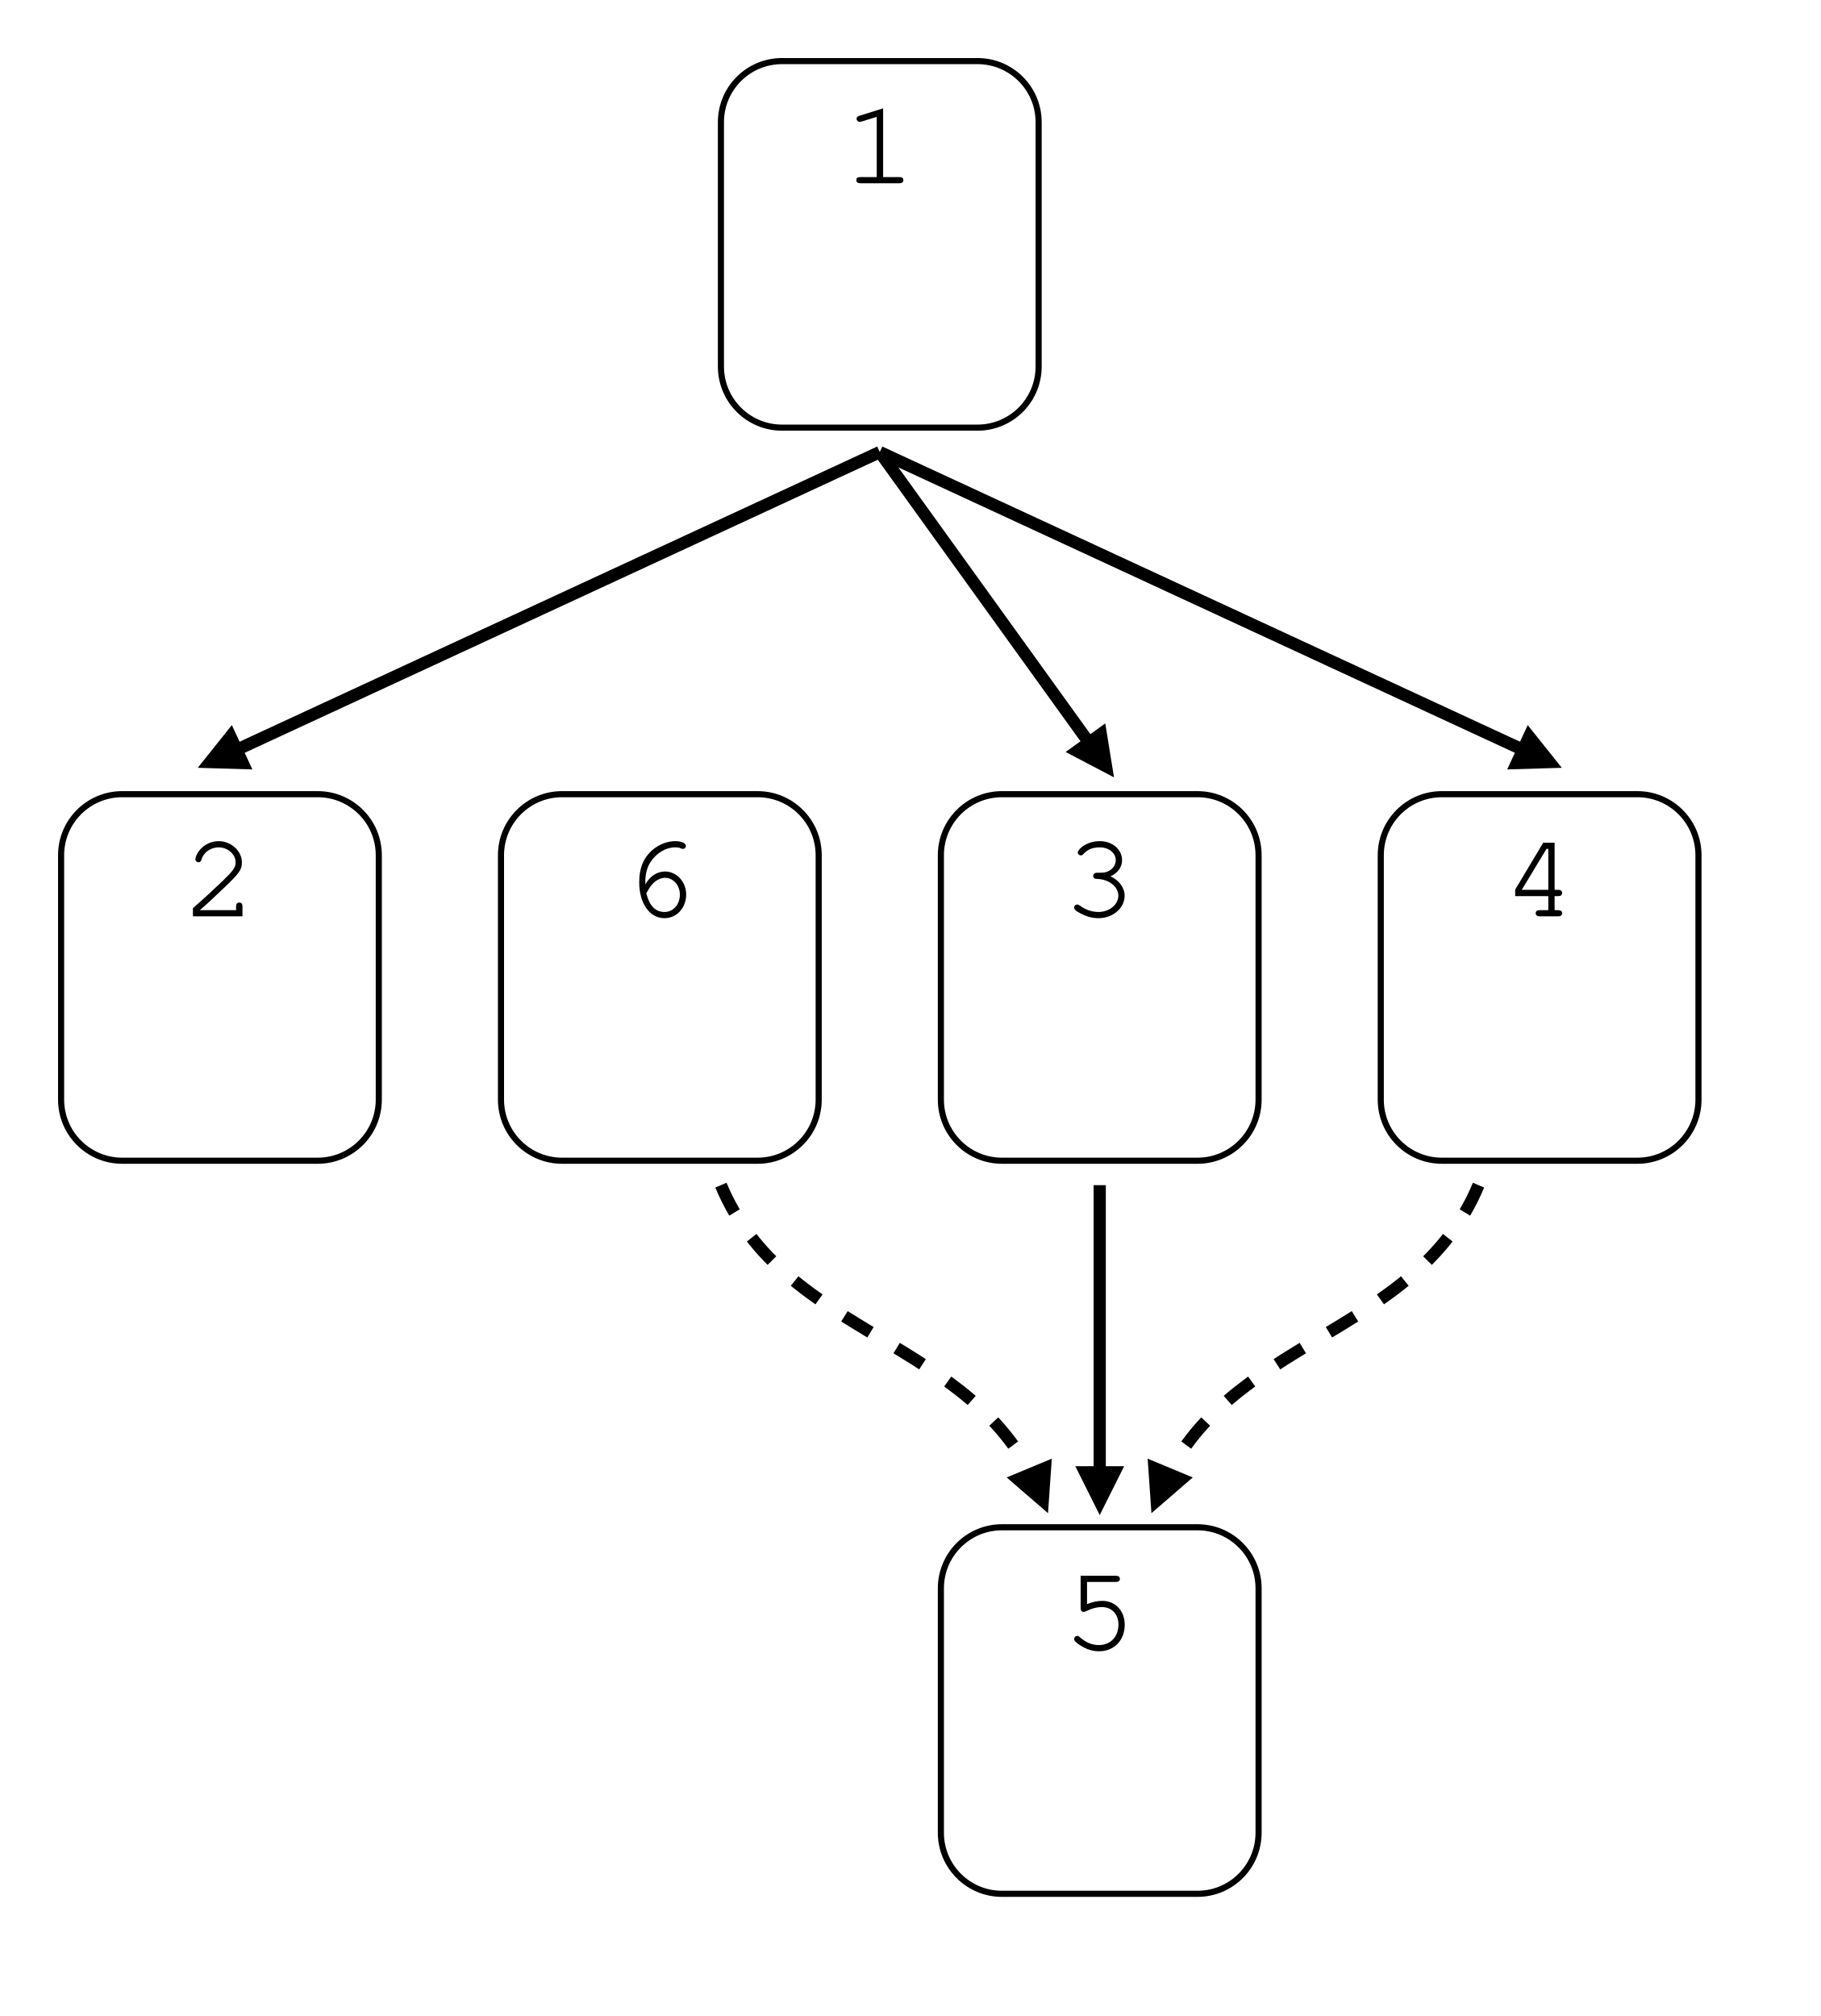
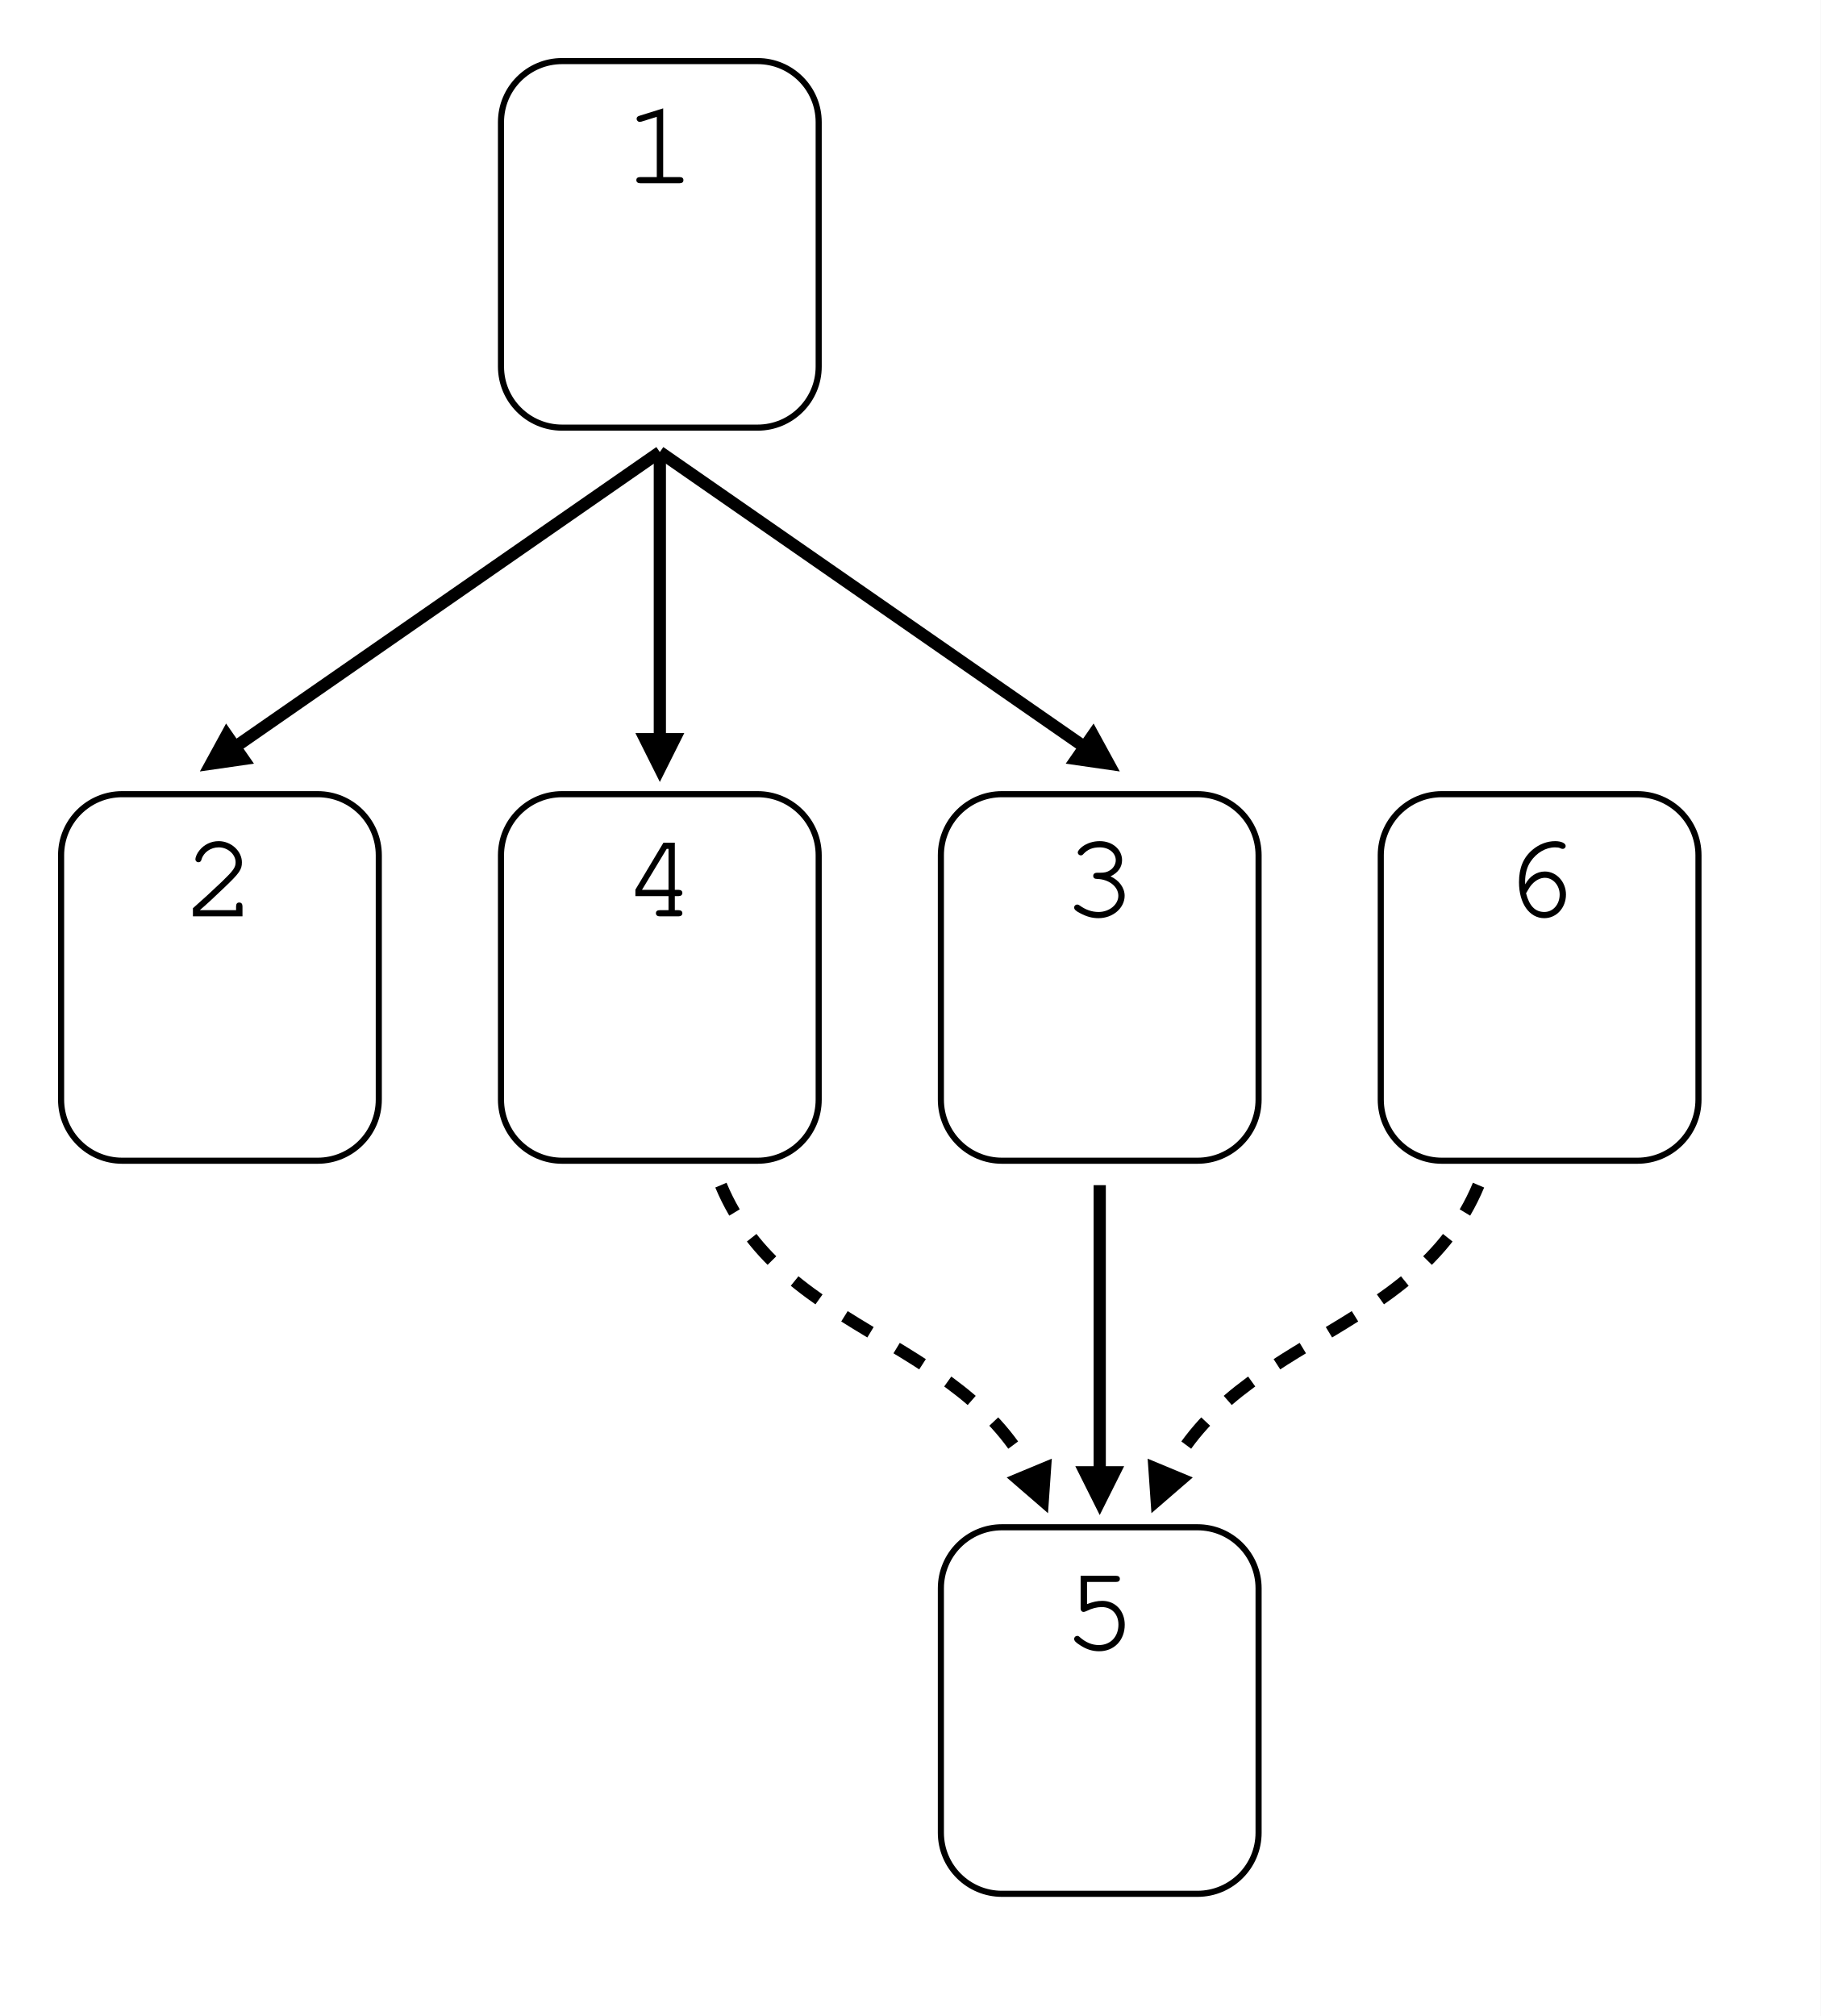
<svg xmlns="http://www.w3.org/2000/svg" xmlns:xlink="http://www.w3.org/1999/xlink" viewBox="-10 -10 298 330">
  <defs>
    <marker id="arrow-1" viewBox="0 0 10 10" refX="5" refY="5" markerWidth="4" markerHeight="4" orient="auto-start-reverse" fill="#000000">
      <path d="M 0 0 L 10 5 L 0 10 z" />
    </marker>
    <marker id="arrow-2" viewBox="0 0 10 10" refX="5" refY="5" markerWidth="4" markerHeight="4" orient="auto-start-reverse" fill="#000000">
      <path d="M 0 0 L 10 5 L 0 10 z" />
    </marker>
    <marker id="arrow-3" viewBox="0 0 10 10" refX="5" refY="5" markerWidth="4" markerHeight="4" orient="auto-start-reverse" fill="#000000">
      <path d="M 0 0 L 10 5 L 0 10 z" />
    </marker>
    <marker id="arrow-4" viewBox="0 0 10 10" refX="5" refY="5" markerWidth="4" markerHeight="4" orient="auto-start-reverse" fill="#000000">
      <path d="M 0 0 L 10 5 L 0 10 z" />
    </marker>
    <marker id="arrow-5" viewBox="0 0 10 10" refX="5" refY="5" markerWidth="4" markerHeight="4" orient="auto-start-reverse" fill="#000000">
      <path d="M 0 0 L 10 5 L 0 10 z" />
    </marker>
    <marker id="arrow-6" viewBox="0 0 10 10" refX="5" refY="5" markerWidth="4" markerHeight="4" orient="auto-start-reverse" fill="#000000">
      <path d="M 0 0 L 10 5 L 0 10 z" />
    </marker>
  </defs>
  <style>
.viz-background {fill:white;opacity:1.0}
.rect-node-background {fill:white; rx:10; ry:10; stroke-width:0;opacity:0.8}
.rect-node {fill:none; rx:10; ry:10; stroke:black; stroke-width:1;}
.rect-selected-node {fill:transparent; rx:10; ry:10; stroke-width:5; stroke:black; opacity:1.0}
.rect-edge-label-background {fill:white; rx:10; ry:10; stroke-width:0; opacity:0.8;}
.rect-edge-label-pri {fill:none; rx:10; ry:10; stroke:#606060; stroke-width:1;}
.rect-edge-label-sec {fill:none; rx:10; ry:10; stroke:#606060; stroke-width:1; stroke-dasharray:5;}
.text-node {font-family:courier; font-weight:normal; font-size:20px; text-anchor:start; alignment-baseline:hanging; fill:black;stroke-width:0}
.text-edge-label {font-family:arial; font-weight:normal; font-size:18px; text-anchor:start; alignment-baseline:hanging; fill:#606060;}
.path-edge-pri {stroke-width:2.00;fill:transparent;stroke:black;}
.path-edge-sec {stroke-width:2.00;stroke-dasharray:5;fill:transparent;stroke:black;}
.path-edge-pri-1 {marker-end:url(#arrow-1);stroke:#000000}
.path-edge-sec-1 {marker-end:url(#arrow-1);stroke:#000000}
.rect-edge-label-pri-1 {stroke:#000000}
.rect-edge-label-sec-1 {stroke:#000000}
.rect-node-background-1 {fill:#FFFFFF;opacity:0.3}
.rect-node-root-1 {stroke:#000000}
.rect-selected-node-root-1 {stroke:#000000}
.text-edge-root-1 {fill:#000000}
.path-edge-pri-2 {marker-end:url(#arrow-2);stroke:#000000}
.path-edge-sec-2 {marker-end:url(#arrow-2);stroke:#000000}
.rect-edge-label-pri-2 {stroke:#000000}
.rect-edge-label-sec-2 {stroke:#000000}
.rect-node-background-2 {fill:#FFFFFF;opacity:0.3}
.path-edge-pri-3 {marker-end:url(#arrow-3);stroke:#000000}
.path-edge-sec-3 {marker-end:url(#arrow-3);stroke:#000000}
.rect-edge-label-pri-3 {stroke:#000000}
.rect-edge-label-sec-3 {stroke:#000000}
.rect-node-background-3 {fill:#FFFFFF;opacity:0.3}
.path-edge-pri-4 {marker-end:url(#arrow-4);stroke:#000000}
.path-edge-sec-4 {marker-end:url(#arrow-4);stroke:#000000}
.rect-edge-label-pri-4 {stroke:#000000}
.rect-edge-label-sec-4 {stroke:#000000}
.rect-node-background-4 {fill:#FFFFFF;opacity:0.3}
.path-edge-pri-5 {marker-end:url(#arrow-5);stroke:#000000}
.path-edge-sec-5 {marker-end:url(#arrow-5);stroke:#000000}
.rect-edge-label-pri-5 {stroke:#000000}
.rect-edge-label-sec-5 {stroke:#000000}
.rect-node-background-5 {fill:#FFFFFF;opacity:0.3}
.path-edge-pri-6 {marker-end:url(#arrow-6);stroke:#000000}
.path-edge-sec-6 {marker-end:url(#arrow-6);stroke:#000000}
.rect-edge-label-pri-6 {stroke:#000000}
.rect-edge-label-sec-6 {stroke:#000000}
.rect-node-background-6 {fill:#FFFFFF;opacity:0.3}
.rect-node-root-6 {stroke:#000000}
.rect-selected-node-root-6 {stroke:#000000}
.text-edge-root-6 {fill:#000000}
.capigraph-rendering-stats {font-family:arial; font-weight:normal; font-size:10px; text-anchor:start; alignment-baseline:hanging; fill:transparent;}</style>
  <rect class="viz-background" x="-10" y="-10" width="298" height="330" />
-   <path class="path-edge-pri path-edge-pri-1" d="m134.00,64.00 L26.00,114.00" />
-   <path class="path-edge-pri path-edge-pri-1" d="m134.00,64.00 L170.00,114.00" />
+   <path class="path-edge-pri path-edge-pri-1" d="m98.00,64.00 L26.00,114.00" />
+   <path class="path-edge-pri path-edge-pri-1" d="m98.00,64.00 L98.00,114.00" />
+   <path class="path-edge-pri path-edge-pri-1" d="m98.00,64.00 L170.00,114.00" />
  <path class="path-edge-pri path-edge-pri-1" d="m170.00,184.00 L170.00,234.00" />
-   <path class="path-edge-sec path-edge-sec-1" d="m232.00,184.00 C221.60,209.00 190.40,209.00 180.00,234.00" />
-   <path class="path-edge-sec path-edge-sec-6" d="m108.00,184.00 C118.40,209.00 149.60,209.00 160.00,234.00" />
-   <path class="path-edge-pri path-edge-pri-1" d="m134.00,64.00 L242.00,114.00" />
+   <path class="path-edge-sec path-edge-sec-1" d="m108.00,184.00 C118.40,209.00 149.60,209.00 160.00,234.00" />
+   <path class="path-edge-sec path-edge-sec-6" d="m232.00,184.00 C221.60,209.00 190.40,209.00 180.00,234.00" />
  <a xlink:title="1">
-     <rect class="rect-node-background rect-node-background-1" x="108.00" y="0.00" width="52.00" height="60.00" />
-     <rect class="rect-node rect-node-root-1" x="108.00" y="0.00" width="52.00" height="60.00" pointer-events="none" />
-     <text class="text-node" x="128.00" y="20.00">1</text>
+     <rect class="rect-node-background rect-node-background-1" x="72.00" y="0.00" width="52.00" height="60.00" />
+     <rect class="rect-node rect-node-root-1" x="72.00" y="0.00" width="52.00" height="60.00" pointer-events="none" />
+     <text class="text-node" x="92.00" y="20.00">1</text>
  </a>
  <a xlink:title="2">
    <rect class="rect-node-background rect-node-background-1" x="0.00" y="120.00" width="52.00" height="60.00" />
    <rect class="rect-node rect-node-root-1" x="0.00" y="120.00" width="52.00" height="60.00" pointer-events="none" />
    <text class="text-node" x="20.00" y="140.00">2</text>
  </a>
-   <a xlink:title="6">
-     <rect class="rect-node-background rect-node-background-6" x="72.00" y="120.00" width="52.00" height="60.00" />
-     <rect class="rect-node rect-node-root-6" x="72.00" y="120.00" width="52.00" height="60.00" pointer-events="none" />
-     <text class="text-node" x="92.00" y="140.00">6</text>
+   <a xlink:title="4">
+     <rect class="rect-node-background rect-node-background-1" x="72.00" y="120.00" width="52.00" height="60.00" />
+     <rect class="rect-node rect-node-root-1" x="72.00" y="120.00" width="52.00" height="60.00" pointer-events="none" />
+     <text class="text-node" x="92.00" y="140.00">4</text>
  </a>
  <a xlink:title="3">
    <rect class="rect-node-background rect-node-background-1" x="144.00" y="120.00" width="52.00" height="60.00" />
    <rect class="rect-node rect-node-root-1" x="144.00" y="120.00" width="52.00" height="60.00" pointer-events="none" />
    <text class="text-node" x="164.00" y="140.00">3</text>
  </a>
  <a xlink:title="5">
    <rect class="rect-node-background rect-node-background-1" x="144.00" y="240.00" width="52.00" height="60.00" />
    <rect class="rect-node rect-node-root-1" x="144.00" y="240.00" width="52.00" height="60.00" pointer-events="none" />
    <text class="text-node" x="164.00" y="260.00">5</text>
  </a>
-   <a xlink:title="4">
-     <rect class="rect-node-background rect-node-background-1" x="216.00" y="120.00" width="52.00" height="60.00" />
-     <rect class="rect-node rect-node-root-1" x="216.00" y="120.00" width="52.00" height="60.00" pointer-events="none" />
-     <text class="text-node" x="236.00" y="140.00">4</text>
+   <a xlink:title="6">
+     <rect class="rect-node-background rect-node-background-6" x="216.00" y="120.00" width="52.00" height="60.00" />
+     <rect class="rect-node rect-node-root-6" x="216.00" y="120.00" width="52.00" height="60.00" pointer-events="none" />
+     <text class="text-node" x="236.00" y="140.00">6</text>
  </a>
-   <text class="capigraph-rendering-stats" x="0" y="0">Perms 24, elapsed 0.000s, dist 144.0</text>
+   <text class="capigraph-rendering-stats" x="0" y="0">Perms 24, elapsed 0.000s, dist 288.0</text>
</svg>
